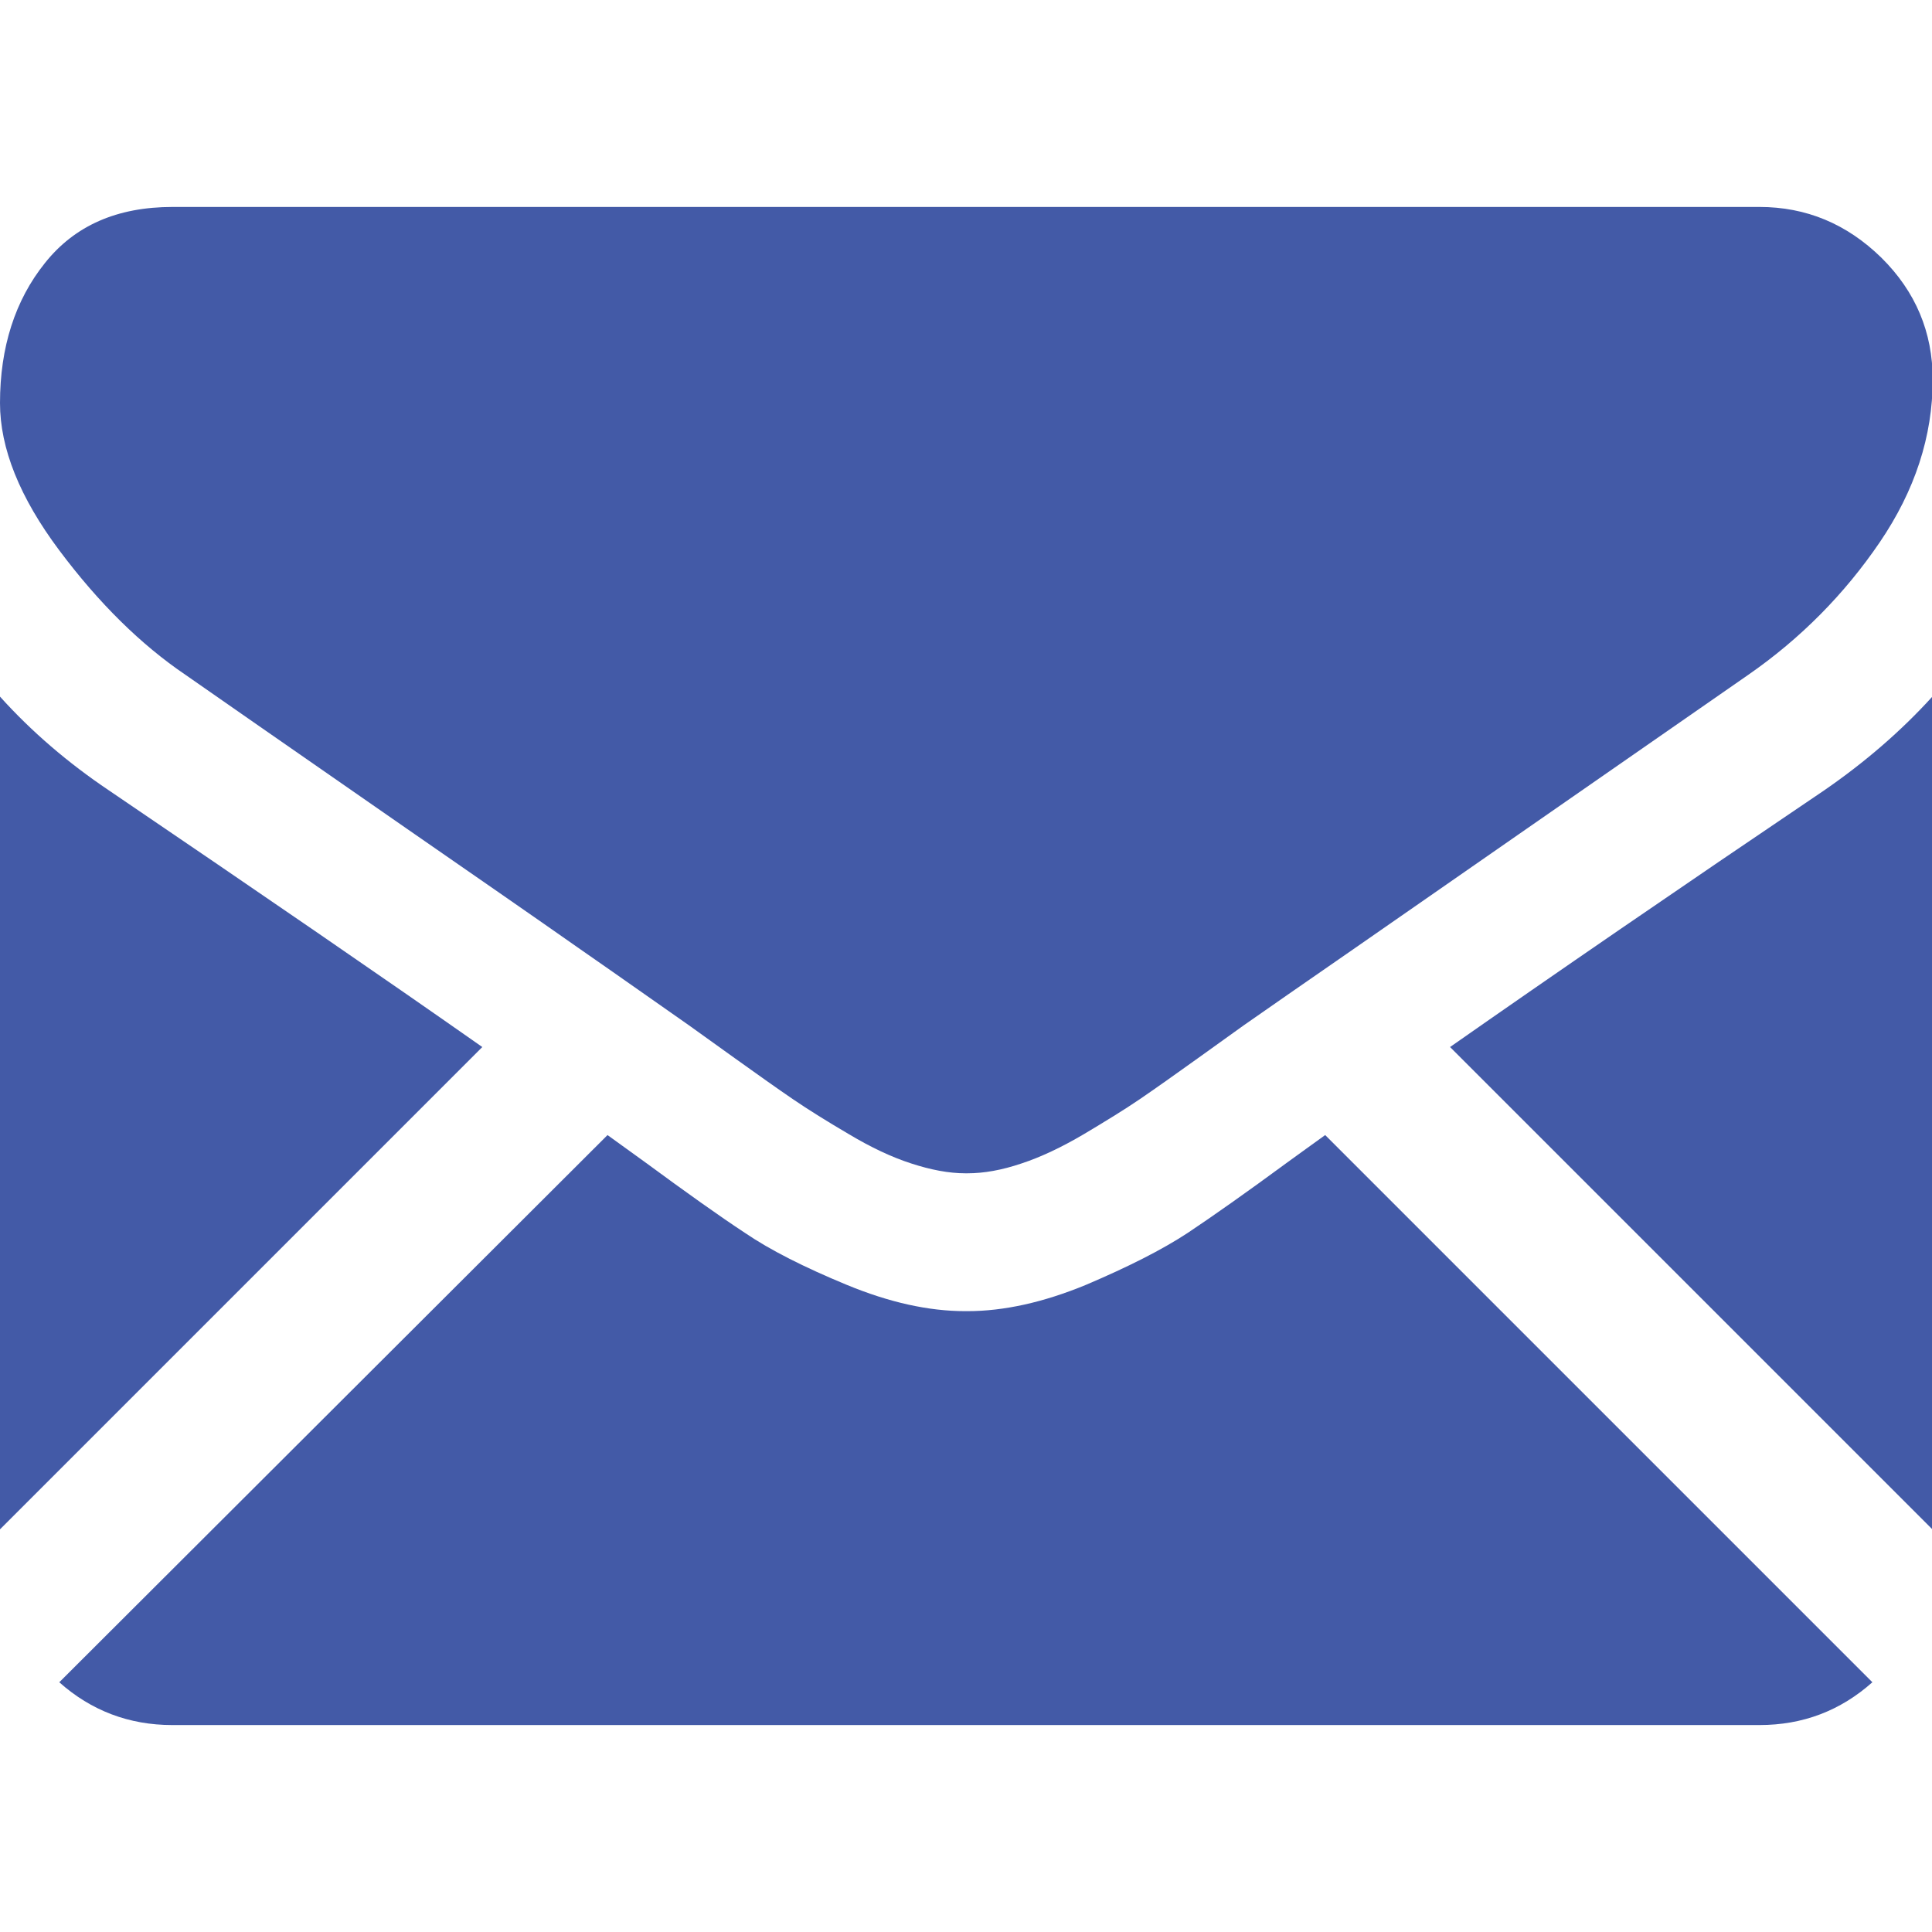
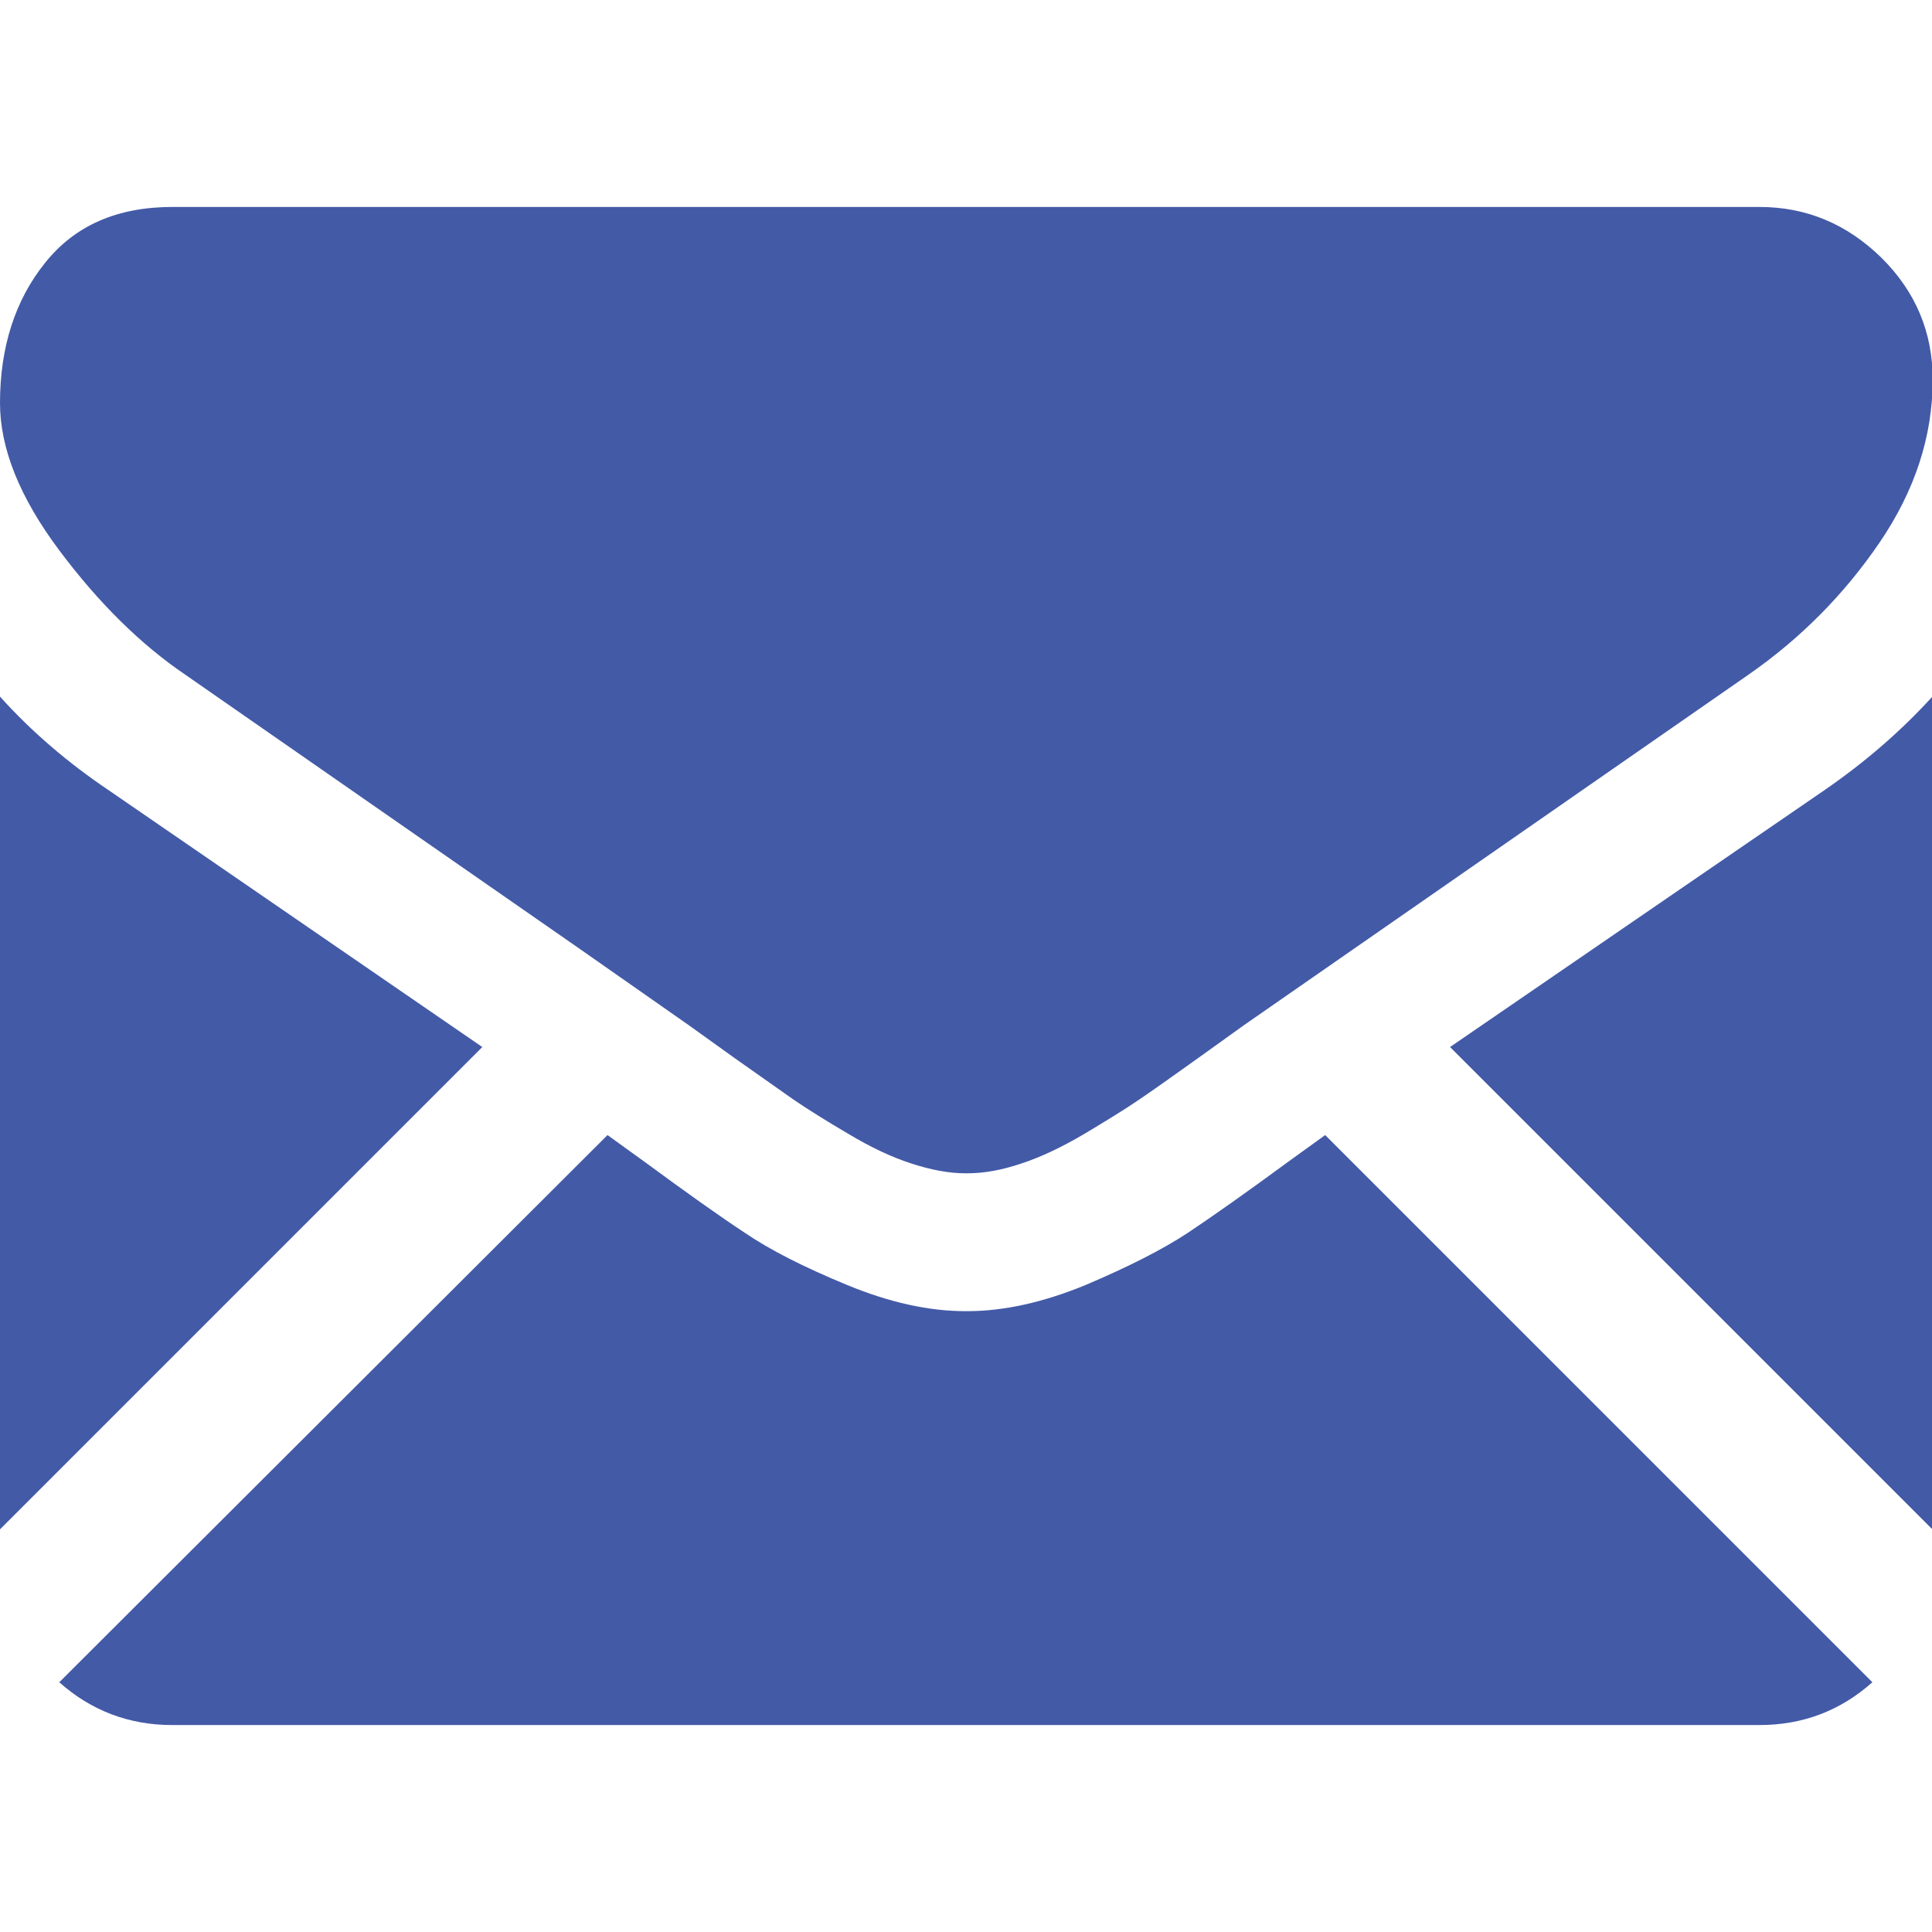
<svg xmlns="http://www.w3.org/2000/svg" fill="#435aa7" width="512" height="512" viewBox="0 0 550.8 550.8">
-   <path d="M501.6 491.8c12.4 0 23.1-4.1 32.2-12.2L377.8 323.6c-3.7 2.7-7.4 5.3-10.8 7.8 -11.7 8.6-21.2 15.3-28.4 20.1 -7.3 4.8-17 9.7-29 14.8 -12.1 5-23.4 7.5-33.8 7.5h-0.3 -0.3c-10.5 0-21.7-2.5-33.8-7.5 -12.1-5-21.8-9.9-29-14.8 -7.3-4.8-16.7-11.5-28.4-20.1 -3.3-2.4-6.9-5-10.8-7.8L16.9 479.6c9.1 8.1 19.9 12.2 32.2 12.2H501.6z" />
-   <path d="M31 225.3C19.4 217.5 9 208.6 0 198.6V436l137.5-137.5C110 279.2 74.6 254.9 31 225.3z" />
-   <path d="M520.1 225.3c-41.9 28.3-77.4 52.7-106.7 73.2l137.5 137.5V198.6C542 208.4 531.7 217.3 520.1 225.3z" />
-   <path d="M501.6 59H49.2c-15.8 0-27.9 5.3-36.4 16C4.3 85.6 0 99 0 114.9c0 12.9 5.6 26.9 16.9 42 11.3 15.1 23.3 26.9 36 35.5 7 4.9 28 19.5 63 43.8 18.9 13.1 35.4 24.5 49.5 34.4 12.1 8.4 22.4 15.7 31 21.7 1 0.7 2.5 1.8 4.6 3.3 2.2 1.6 5 3.6 8.5 6.1 6.7 4.8 12.2 8.7 16.6 11.7 4.4 3 9.7 6.3 16 10 6.2 3.7 12.1 6.5 17.7 8.3 5.5 1.8 10.7 2.8 15.4 2.8h0.3 0.3c4.7 0 9.8-0.9 15.4-2.8 5.5-1.8 11.4-4.6 17.7-8.3 6.2-3.7 11.6-7 16-10 4.4-3 9.9-6.9 16.6-11.7 3.5-2.5 6.3-4.5 8.5-6.1 2.1-1.5 3.6-2.6 4.6-3.3 6.7-4.7 17.1-11.9 31.1-21.6 25.5-17.7 63-43.8 112.7-78.3 15-10.4 27.5-23.1 37.5-37.8 10-14.7 15.1-30.2 15.1-46.4 0-13.5-4.9-25.1-14.6-34.7C526.5 63.8 514.9 59 501.6 59z" />
+   <path d="M501.6 491.8c12.4 0 23.1-4.1 32.2-12.2l-156-156-10.8 7.8c-11.7 8.6-21.2 15.3-28.4 20.1-7.3 4.8-17 9.7-29 14.8-12.1 5-23.4 7.5-33.8 7.5h-.6c-10.5 0-21.7-2.5-33.8-7.5s-21.8-9.9-29-14.8c-7.3-4.8-16.7-11.5-28.4-20.1l-10.8-7.8-156.3 156c9.1 8.1 19.9 12.2 32.2 12.2h452.5zM31 225.3c-11.6-7.8-22-16.7-31-26.7V436l137.5-137.5L31 225.3zm489.1 0l-106.7 73.2L550.9 436V198.6c-8.9 9.8-19.2 18.7-30.8 26.7zM501.6 59H49.2c-15.8 0-27.9 5.3-36.4 16C4.3 85.6 0 99 0 114.9c0 12.9 5.6 26.9 16.9 42s23.3 26.9 36 35.5l63 43.8 49.5 34.4 31 21.7 13.1 9.4 16.6 11.7c4.4 3 9.7 6.3 16 10 6.2 3.7 12.1 6.5 17.7 8.3 5.5 1.8 10.7 2.8 15.4 2.8h.6c4.7 0 9.8-.9 15.4-2.8 5.5-1.8 11.4-4.6 17.7-8.3 6.2-3.7 11.6-7 16-10s9.9-6.9 16.6-11.7l13.1-9.4 143.8-99.9c15-10.4 27.5-23.1 37.5-37.8s15.1-30.2 15.1-46.4c0-13.5-4.9-25.1-14.6-34.7-9.9-9.7-21.5-14.5-34.8-14.5z" />
</svg>
